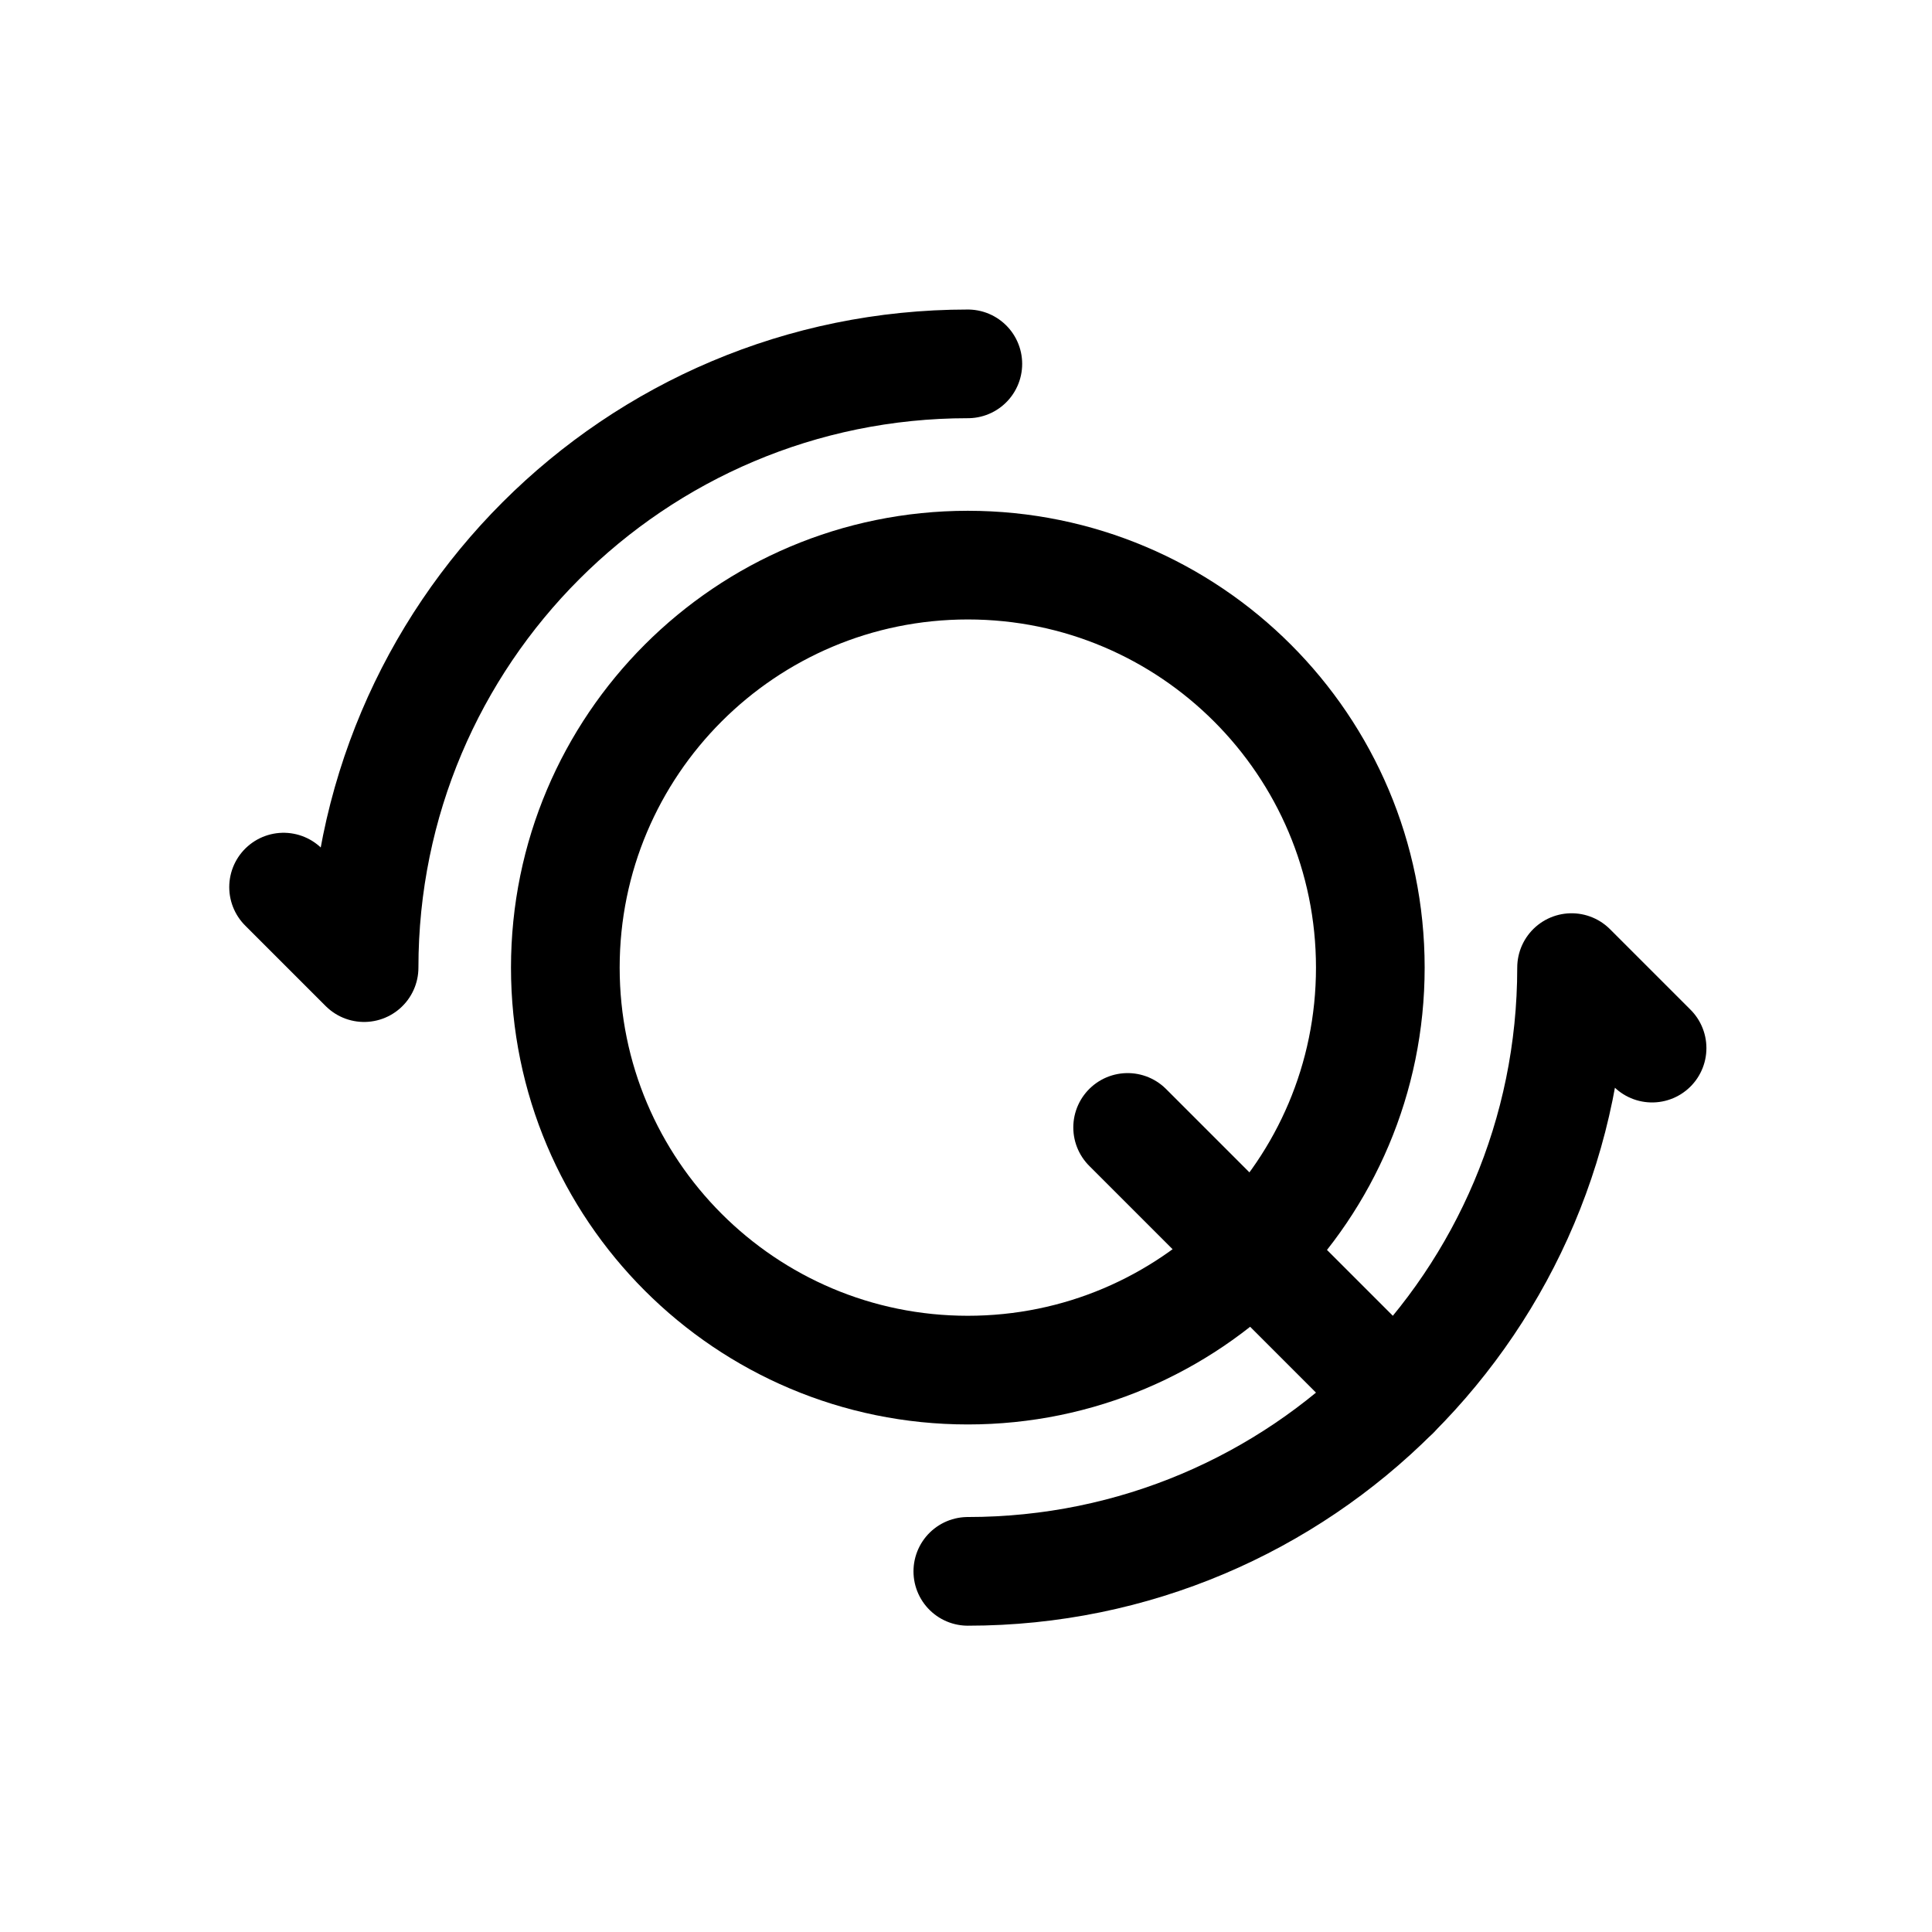
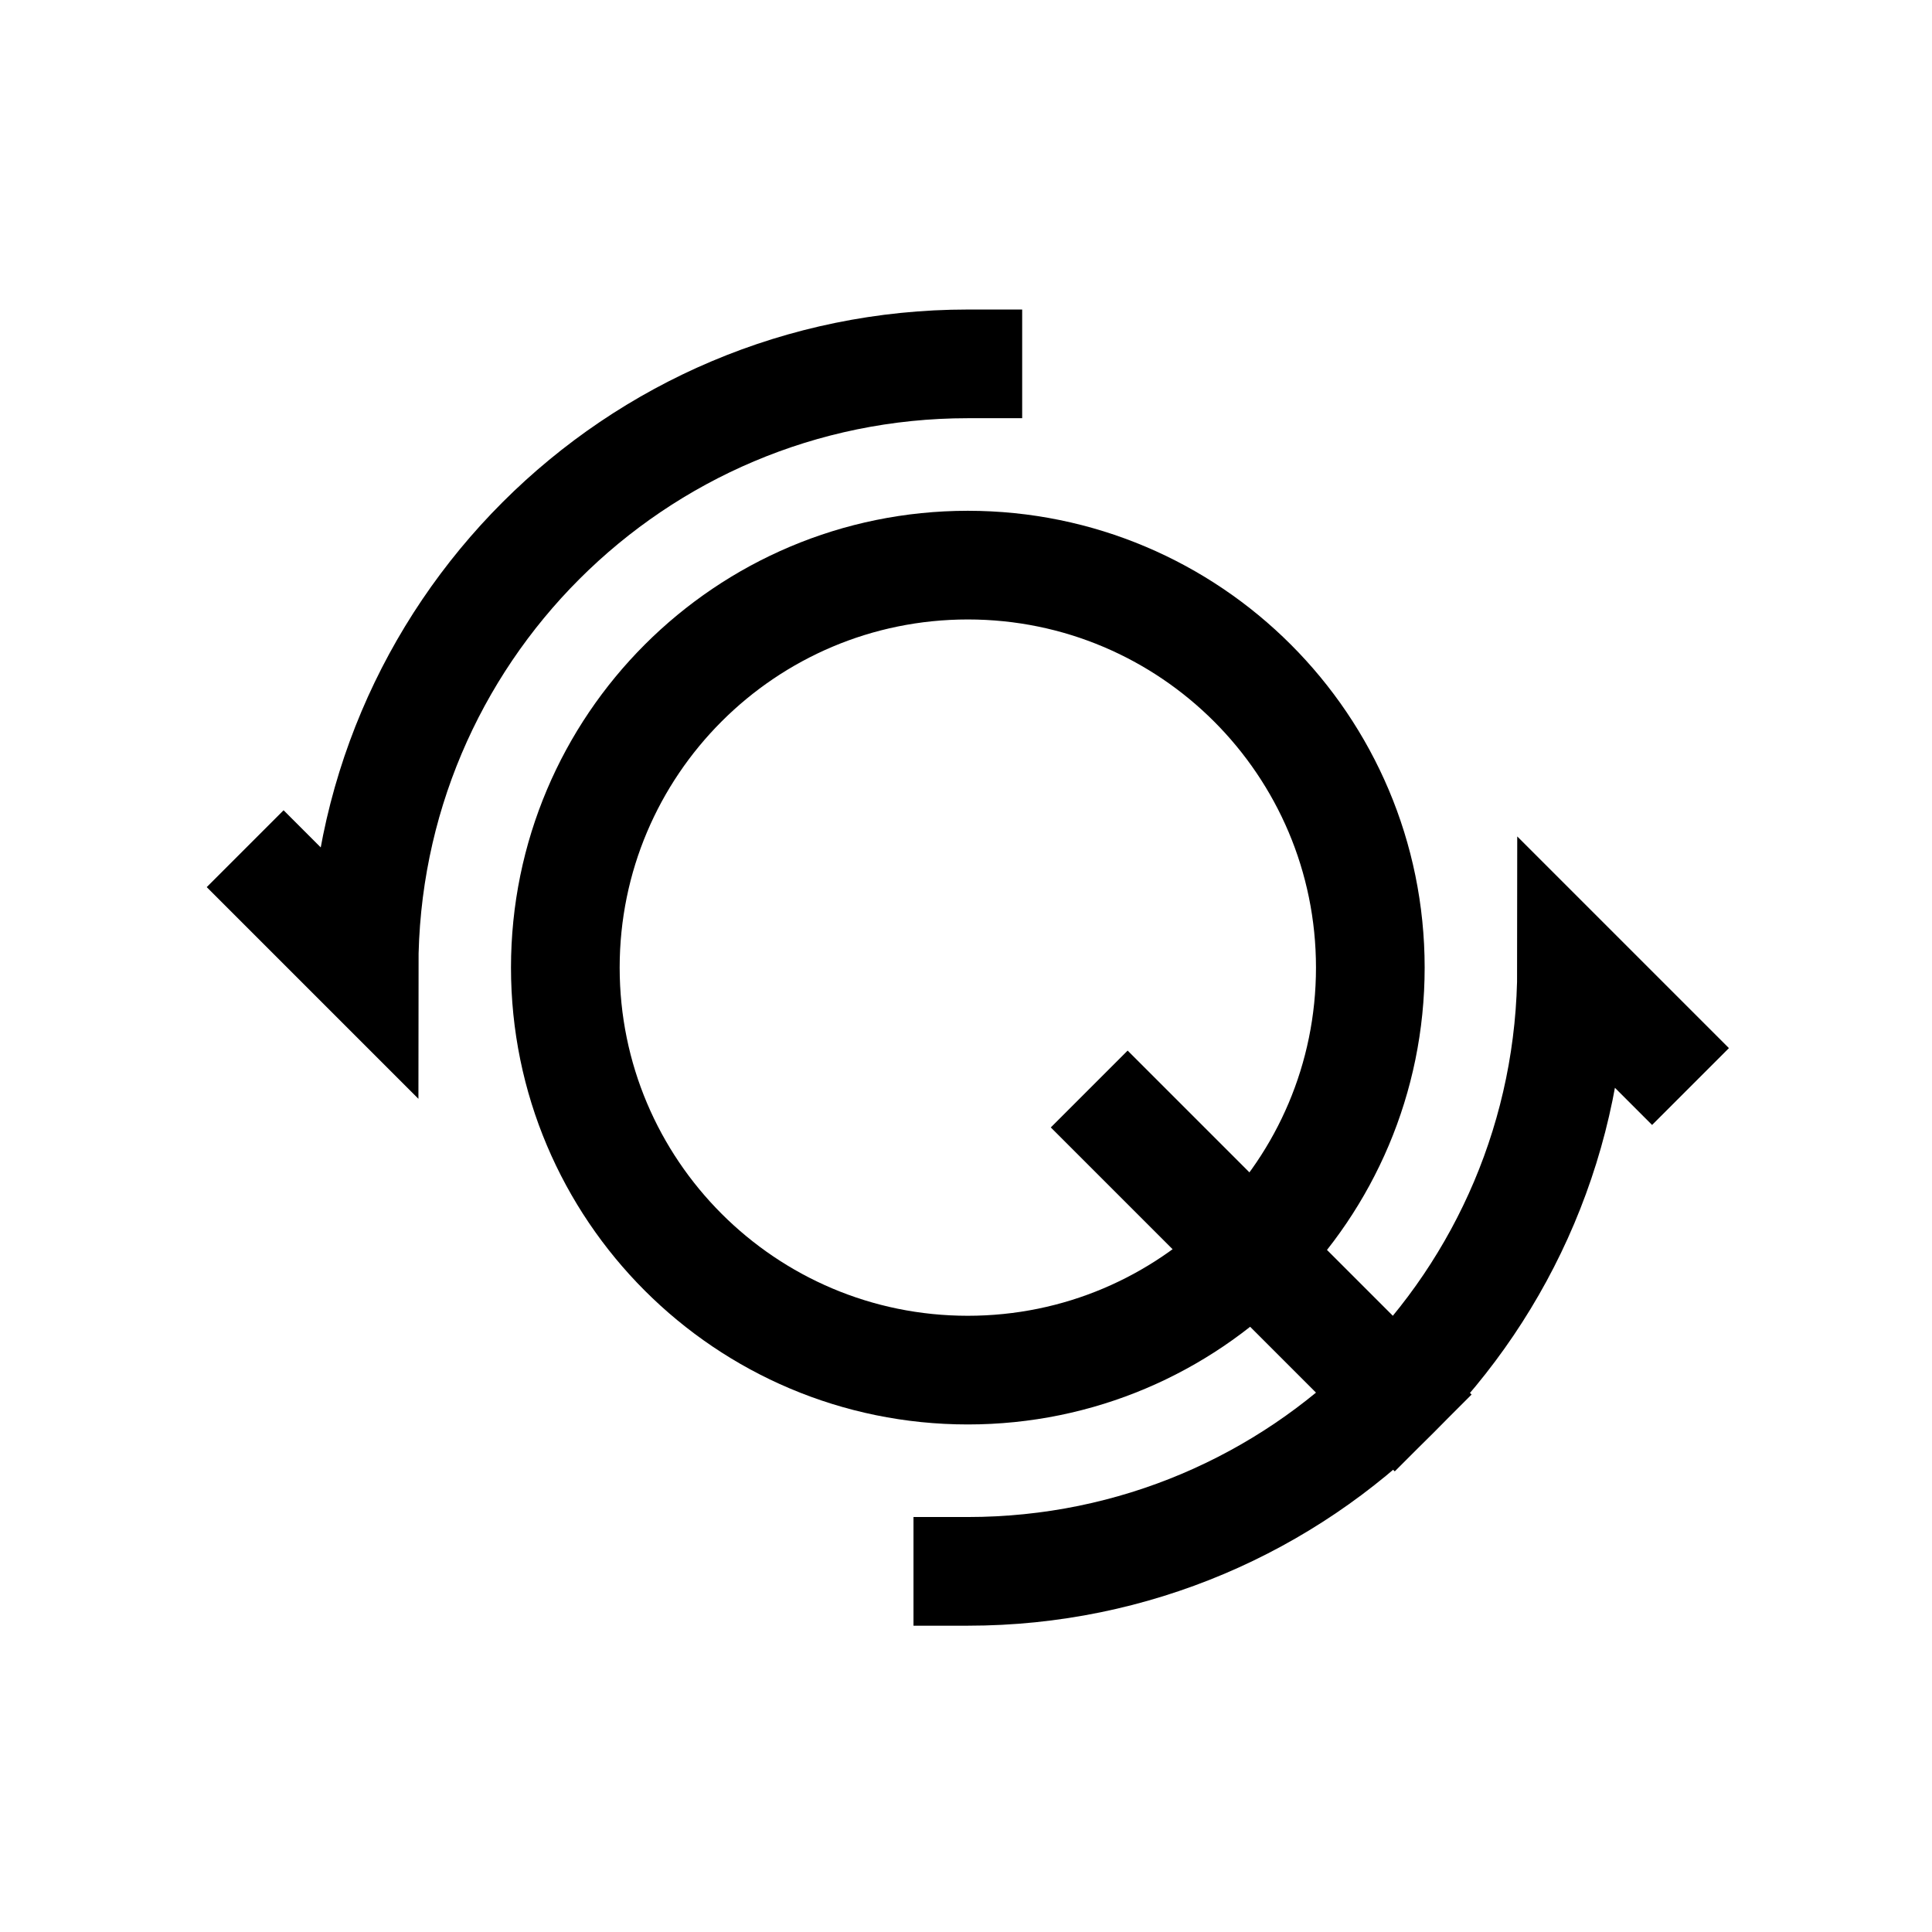
<svg xmlns="http://www.w3.org/2000/svg" id="Layer_1" data-name="Layer 1" viewBox="0 0 160 160">
  <defs>
    <style>
-       .cls-1, .cls-2 {
-         stroke-linecap: round;
-       }
- 
-       .cls-1, .cls-2, .cls-3 {
+       .cls-1 {
        fill: none;
        stroke: #000;
+         stroke-linecap: square;
+         stroke-miterlimit: 10;
        stroke-width: 9px;
-       }
- 
-       .cls-1, .cls-3 {
-         stroke-miterlimit: 10;
-       }
- 
-       .cls-2 {
-         stroke-linejoin: round;
      }
    </style>
  </defs>
-   <circle class="cls-3" cx="80.151" cy="80.134" r="33.333" />
+   <circle class="cls-1" cx="80.151" cy="80.134" r="33.333" />
  <line class="cls-1" x1="93.386" y1="93.369" x2="115.507" y2="115.489" />
-   <path class="cls-2" d="M23.485,73.467l6.667,6.667c0-27.614,22.386-50,50-50" />
-   <path class="cls-2" d="M136.818,86.8s-6.667-6.667-6.667-6.667c0,27.614-22.386,50-50,50" />
+   <path class="cls-1" d="M23.485,73.467l6.667,6.667c0-27.614,22.386-50,50-50" />
+   <path class="cls-1" d="M136.818,86.8s-6.667-6.667-6.667-6.667c0,27.614-22.386,50-50,50" />
</svg>
